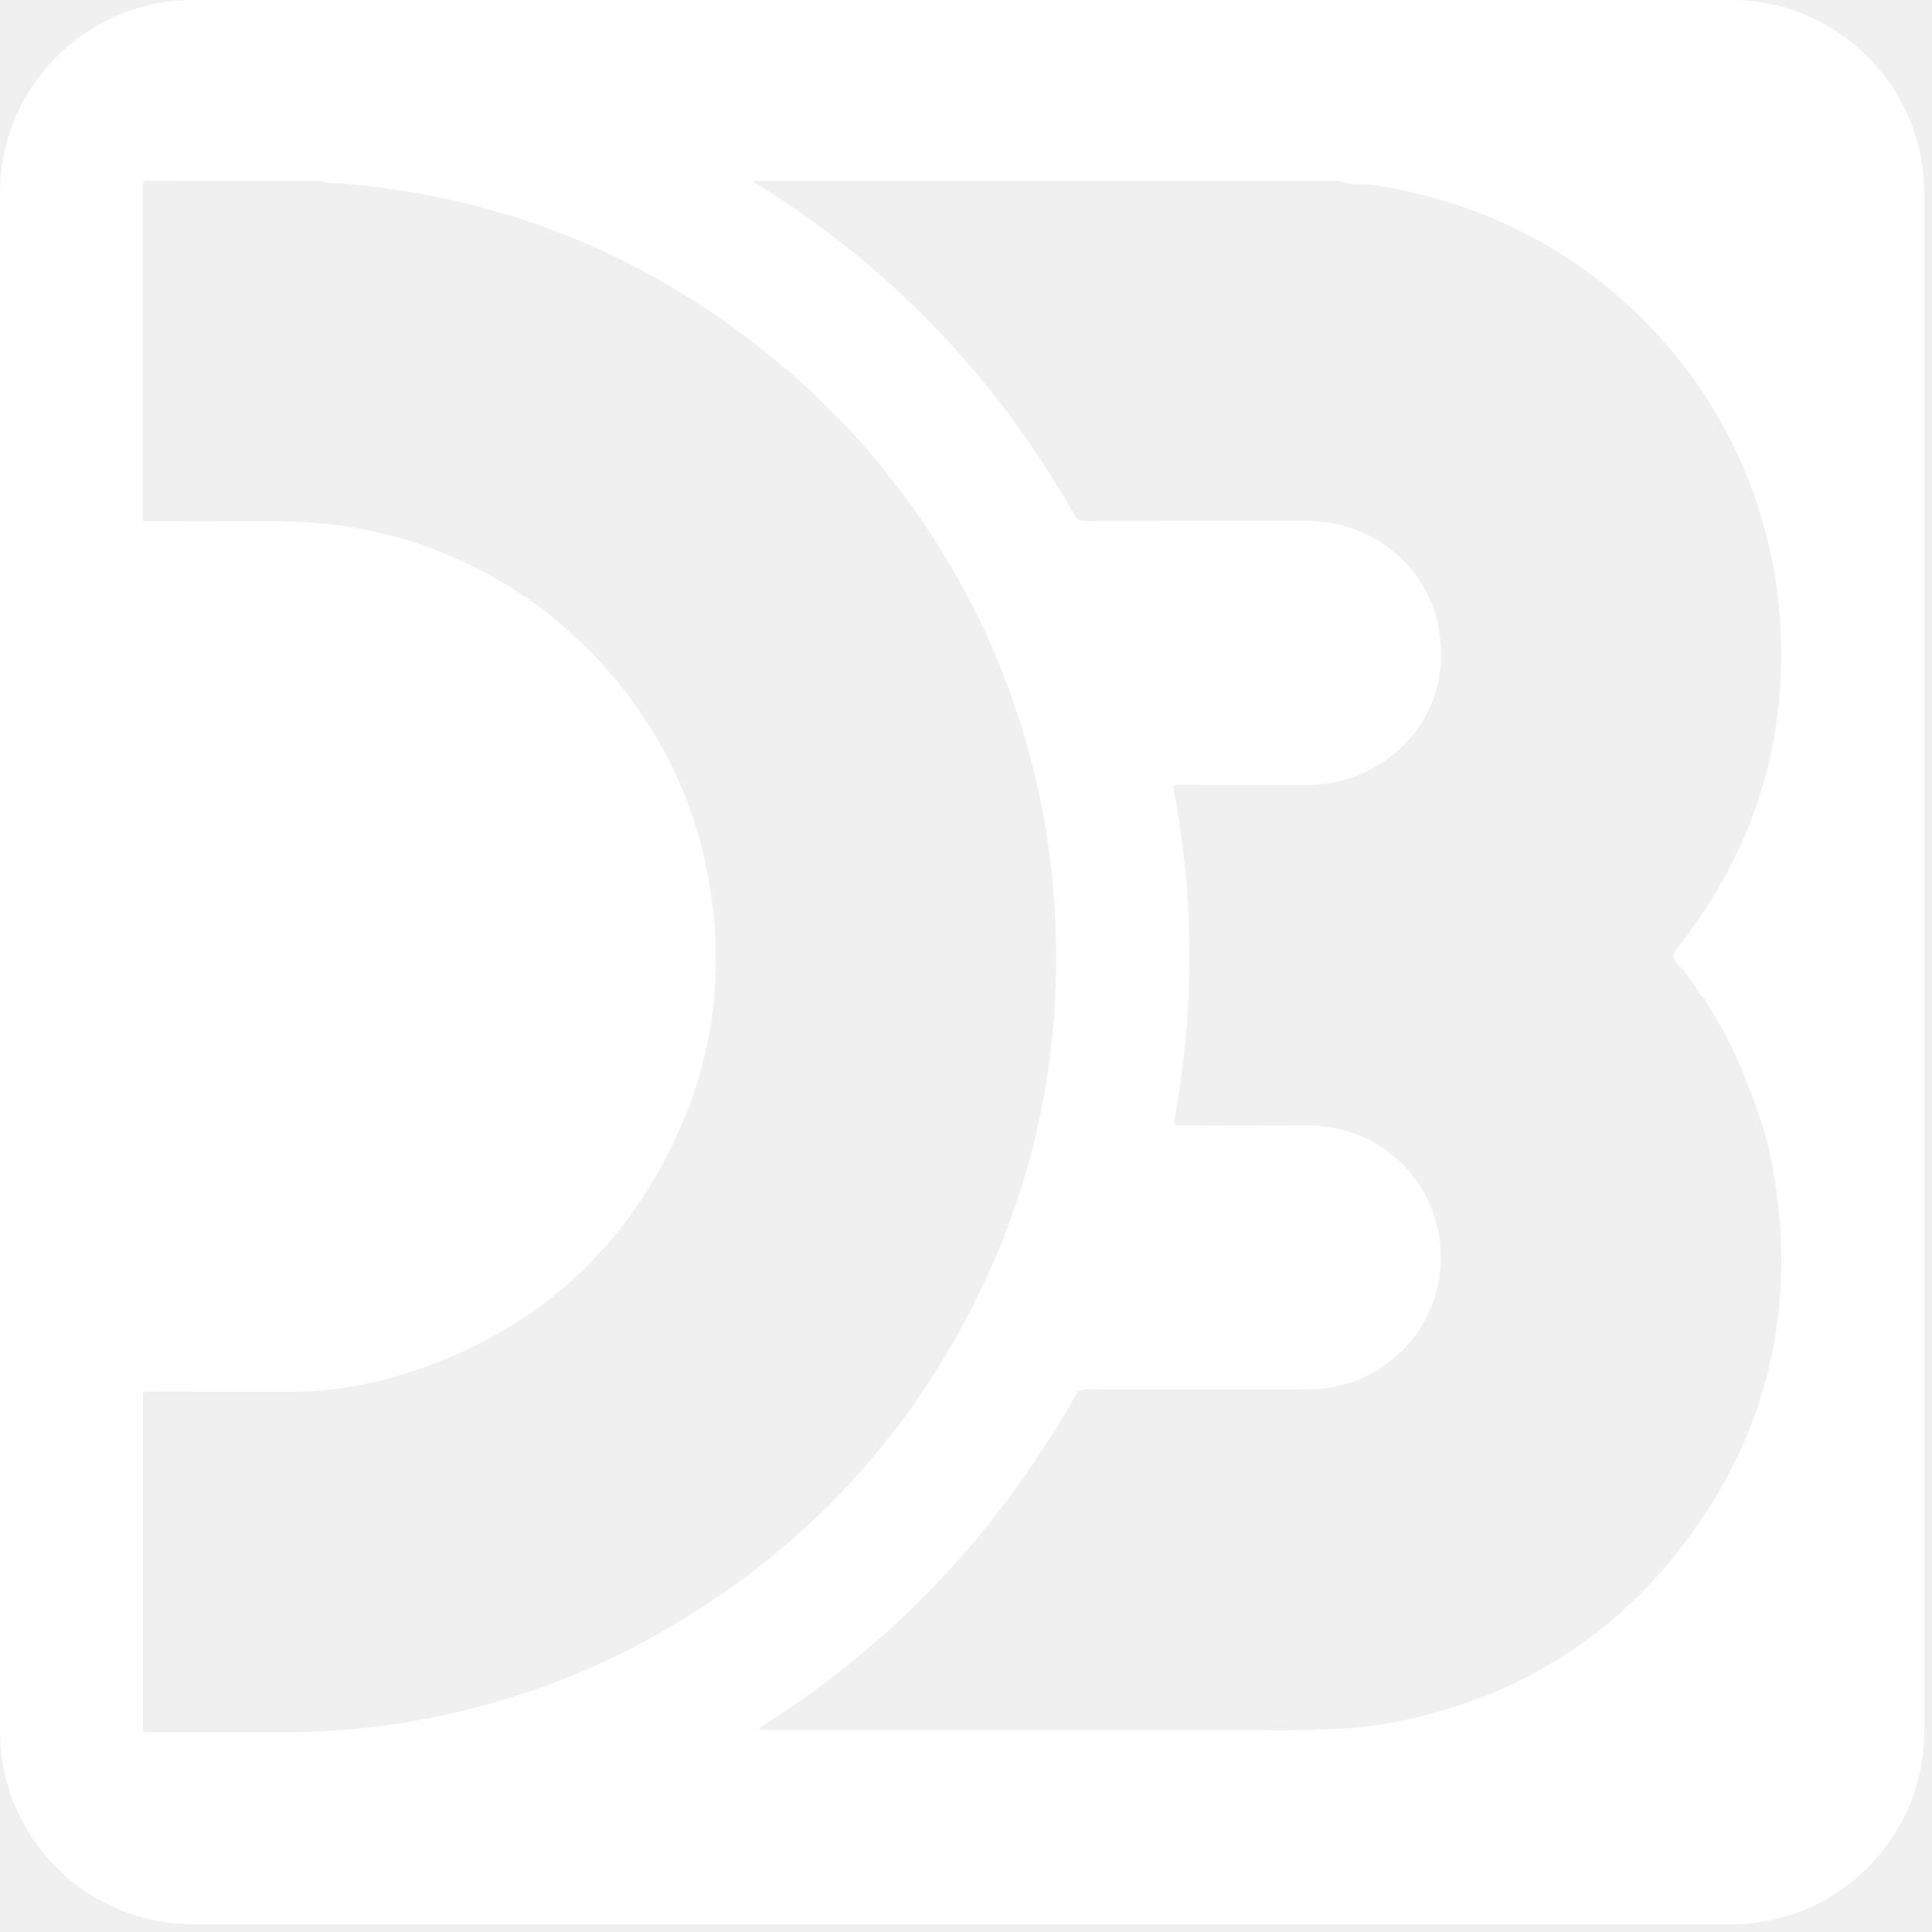
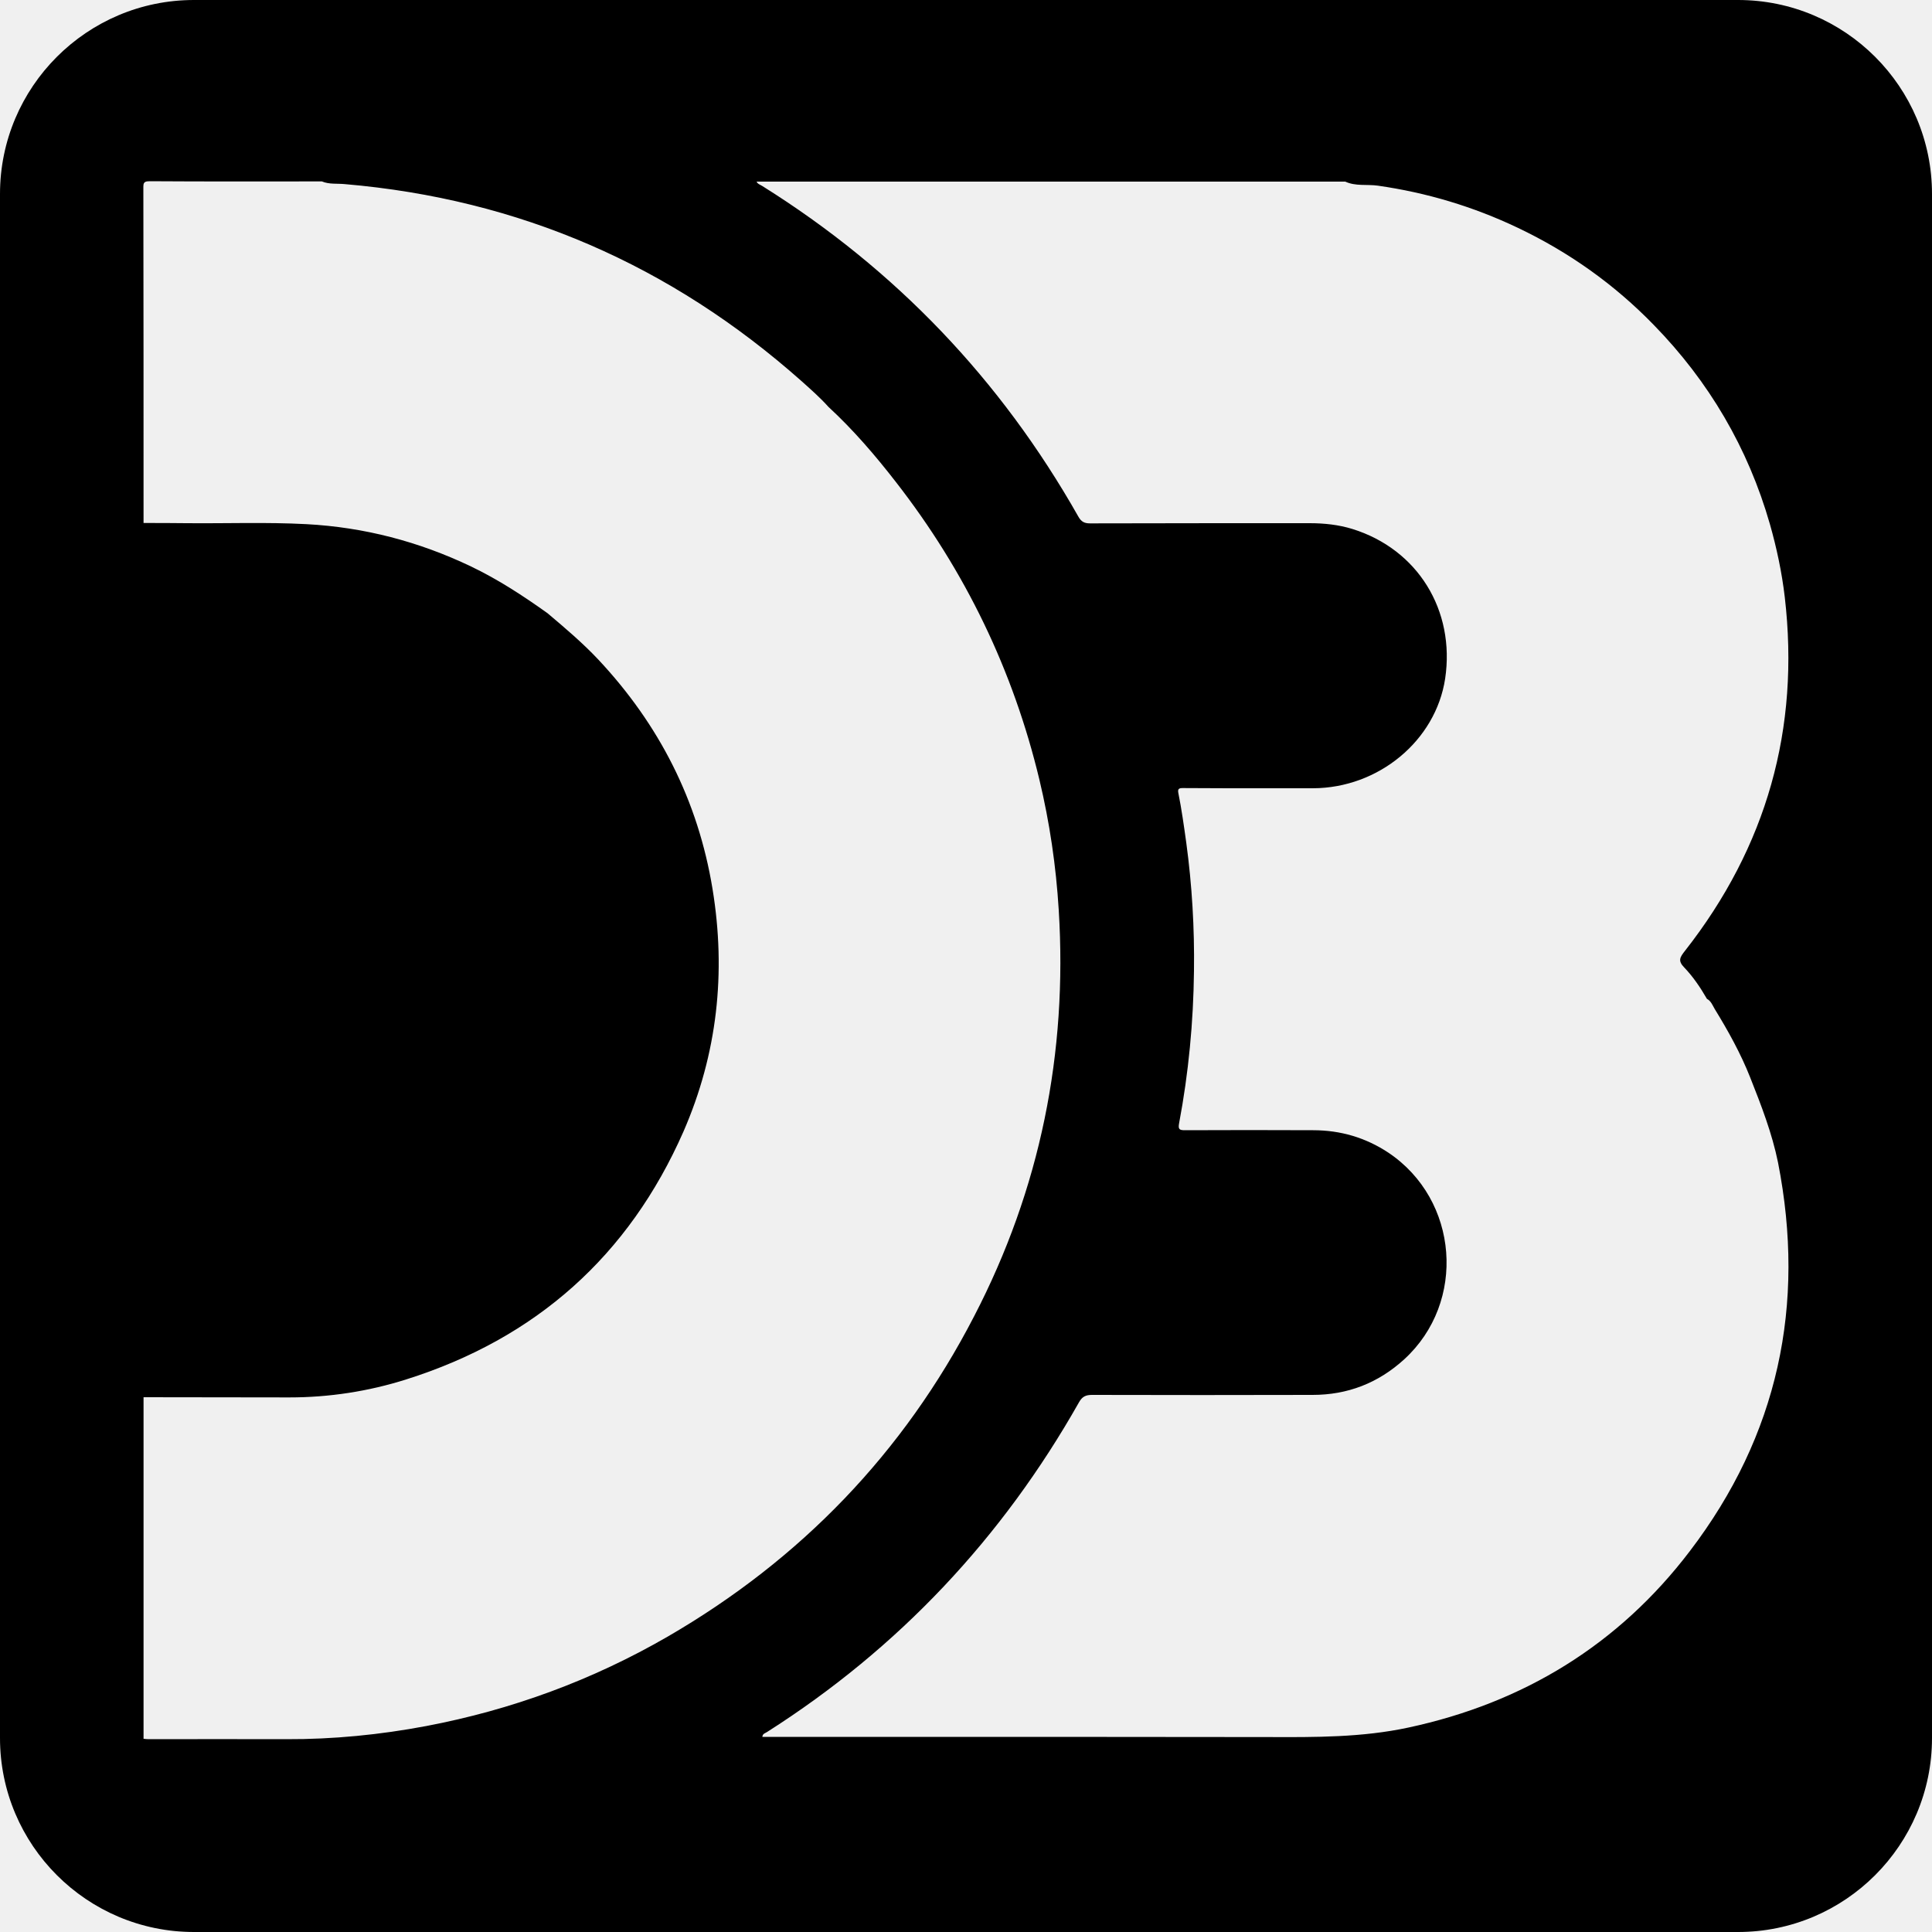
<svg xmlns="http://www.w3.org/2000/svg" viewBox="0 0 1000 1000">
-   <style>.st0{display:none}.st1{display:inline}.st2{fill:#fff}</style>
-   <g id="black_x5F_bg" class="st0">
-     <path class="st1" d="M-2-2H998V998H-2z" />
-   </g>
-   <g id="guide_x5F_path">
-     <path class="st2" d="M896 0H100C44.8 0 0 44.8 0 100v796c0 55.2 44.8 100 100 100h796c55.2 0 100-44.8 100-100V100C996 44.8 951.2 0 896 0zm-24.8 799.6c-36.8 48.3-85.8 78.3-145.2 91-23.7 5.1-47.8 5-72 4.9-66.3-.1-132.6-.1-198.9-.1H393c.1-1.7 1.5-1.9 2.4-2.5 67.9-43.2 121.3-100.1 160.9-170 1.7-3 3.5-3.8 6.8-3.8 37.9.1 75.7.1 113.6 0 18 0 33.8-6.1 47.2-18.3 32.3-29.5 28.2-82.3-8.2-106.6-11.8-7.8-24.7-11.6-38.7-11.6-22-.1-44-.1-66 0-2.9 0-3.7-.4-3.1-3.6 4.9-25.9 7.4-52.1 7.7-78.5.3-22.1-1-44.2-4-66.2-1.2-8.6-2.4-17.1-4.1-25.6-.4-2 .3-2.5 2.2-2.5 13.9.1 27.8.1 41.7.1h25.5c33.8-.1 63.2-24.5 68.1-56.5 5.3-35.3-14.1-66.7-47.8-77.2-7.1-2.2-14.5-3-22-3-37.7 0-75.5 0-113.2.1-3 0-4.6-.9-6.1-3.6-40-70.4-94.2-127.2-162.9-170.2-1.1-.7-2.4-1-3-2.3h303.5c5.4 2.5 11.2 1.3 16.8 2.1 25.1 3.6 49.1 10.8 72.1 21.7 26.4 12.5 49.8 29.2 70.1 50.1 28.5 29.2 48.6 63.4 59.9 102.7 3.5 12.3 6.2 24.9 7.7 37.6 7.9 67.8-9.4 128.7-51.5 182.4-2.6 3.3-3.7 5.1-.4 8.5 4.6 4.8 8.4 10.4 11.8 16.2 2.1 1.1 2.9 3.3 4 5.2 7 11.4 13.4 23 18.3 35.4 5.7 14.3 11.3 28.7 14.3 43.8 14.5 73.5 0 140.7-45.4 200.3zM367.3 458.3c-7.5-45.5-27.5-84.8-59-118.3-8.1-8.6-17.1-16.2-26.1-23.8-12.5-9-25.5-17.4-39.4-24.1-26.9-12.8-55.1-20.2-84.9-21.8-20.7-1.1-41.3-.3-62-.5-7.3-.1-14.6-.1-21.9-.1h-.1c0-57.6 0-115.2-.1-172.7 0-.8 0-1.4.1-1.9.3-1.2 1.1-1.6 3.2-1.6 29.6.2 59.1.1 88.7.1 3.8 1.6 7.9 1 11.9 1.4 89.8 7.7 168.1 41.8 235.4 101.5 4.8 4.3 9.6 8.5 13.9 13.3 12.8 11.9 24.2 25.1 34.9 38.8 35.7 45.8 60.4 96.9 73.9 153.4 5.3 22.1 8.6 44.4 10 67.1 4.6 73.8-9.6 143.8-43.6 209.5-36.4 70.4-89.4 125.4-158 165.1-38.9 22.5-80.5 37.7-124.5 46.1-23.8 4.5-47.9 6.9-72.2 6.8-23.6-.1-47.2 0-70.8 0-.9 0-1.8-.1-2.6-.2H74V720.3h.1c25 0 50 .1 75 .1 20.5 0 40.7-3.1 60.3-9.3 66.9-21.1 114.8-63.7 143-127.9 17.4-40 22-81.8 14.9-124.9z" />
-     <path d="M427.1 209.7c-.1.2-.2.5-.3.7.1-.2.2-.4.3-.7z" />
-   </g>
+   <path d="M899.6 0H100.4C45 0 0 45 0 100.4v799.2C0 955 45 1000 100.4 1000h799.2c55.4 0 100.4-45 100.4-100.4V100.4C1000 45 955 0 899.6 0zm-24.9 802.8c-36.9 48.5-86.1 78.6-145.8 91.4-23.8 5.1-48 5-72.3 4.9-66.6-.1-133.1-.1-199.7-.1h-62.3c.1-1.7 1.5-1.9 2.4-2.5 68.2-43.4 121.8-100.5 161.5-170.7 1.7-3 3.5-3.8 6.8-3.8 38.1.1 76 .1 114.1 0 18.1 0 33.9-6.1 47.4-18.4 32.4-29.6 28.3-82.6-8.2-107-11.8-7.8-24.8-11.6-38.9-11.6-22.1-.1-44.2-.1-66.3 0-2.9 0-3.7-.4-3.1-3.6 4.9-26 7.4-52.3 7.7-78.8.3-22.2-1-44.4-4-66.5-1.2-8.6-2.4-17.2-4.1-25.7-.4-2 .3-2.5 2.2-2.5 14 .1 27.9.1 41.9.1h25.6c33.9-.1 63.5-24.6 68.4-56.7 5.3-35.4-14.2-67-48-77.5-7.1-2.2-14.6-3-22.1-3-37.9 0-75.8 0-113.7.1-3 0-4.6-.9-6.1-3.6-40.1-70.8-94.5-127.8-163.5-171-1.1-.7-2.4-1-3-2.3h304.7c5.4 2.5 11.2 1.3 16.9 2.1 25.2 3.6 49.3 10.8 72.4 21.8 26.5 12.6 50 29.3 70.4 50.3 28.6 29.3 48.8 63.7 60.1 103.1 3.5 12.3 6.2 25 7.7 37.8 7.9 68.1-9.4 129.2-51.7 183.1-2.6 3.3-3.7 5.1-.4 8.5 4.6 4.8 8.4 10.4 11.8 16.3 2.1 1.1 2.9 3.3 4 5.2 7 11.4 13.5 23.1 18.4 35.5 5.7 14.4 11.3 28.8 14.4 44 14.5 73.8 0 141.3-45.6 201.1zM368.8 460.1c-7.5-45.7-27.6-85.1-59.2-118.8-8.1-8.6-17.2-16.3-26.2-23.9-12.6-9-25.6-17.5-39.6-24.2-27-12.9-55.3-20.3-85.2-21.9-20.8-1.1-41.5-.3-62.2-.5-7.3-.1-14.7-.1-22-.1h-.1c0-57.8 0-115.7-.1-173.4 0-.8 0-1.4.1-1.9.3-1.2 1.1-1.6 3.2-1.6 29.7.2 59.3.1 89.1.1 3.8 1.6 7.9 1 11.9 1.4 90.2 7.7 168.8 42 236.3 101.9 4.8 4.3 9.6 8.5 14 13.4 12.9 11.9 24.3 25.2 35 39 35.8 46 60.6 97.3 74.2 154 5.3 22.2 8.6 44.6 10 67.4 4.6 74.1-9.6 144.4-43.8 210.3-36.5 70.7-89.8 125.9-158.6 165.8-39.1 22.6-80.8 37.9-125 46.3-23.9 4.5-48.1 6.9-72.5 6.8-23.7-.1-47.4 0-71.1 0-.9 0-1.8-.1-2.6-.2h-.1V723.2h.1c25.1 0 50.2.1 75.3.1 20.6 0 40.9-3.1 60.5-9.3 67.2-21.2 115.3-64 143.6-128.4 17.5-40.2 22.1-82.2 15-125.5z" />
</svg>
